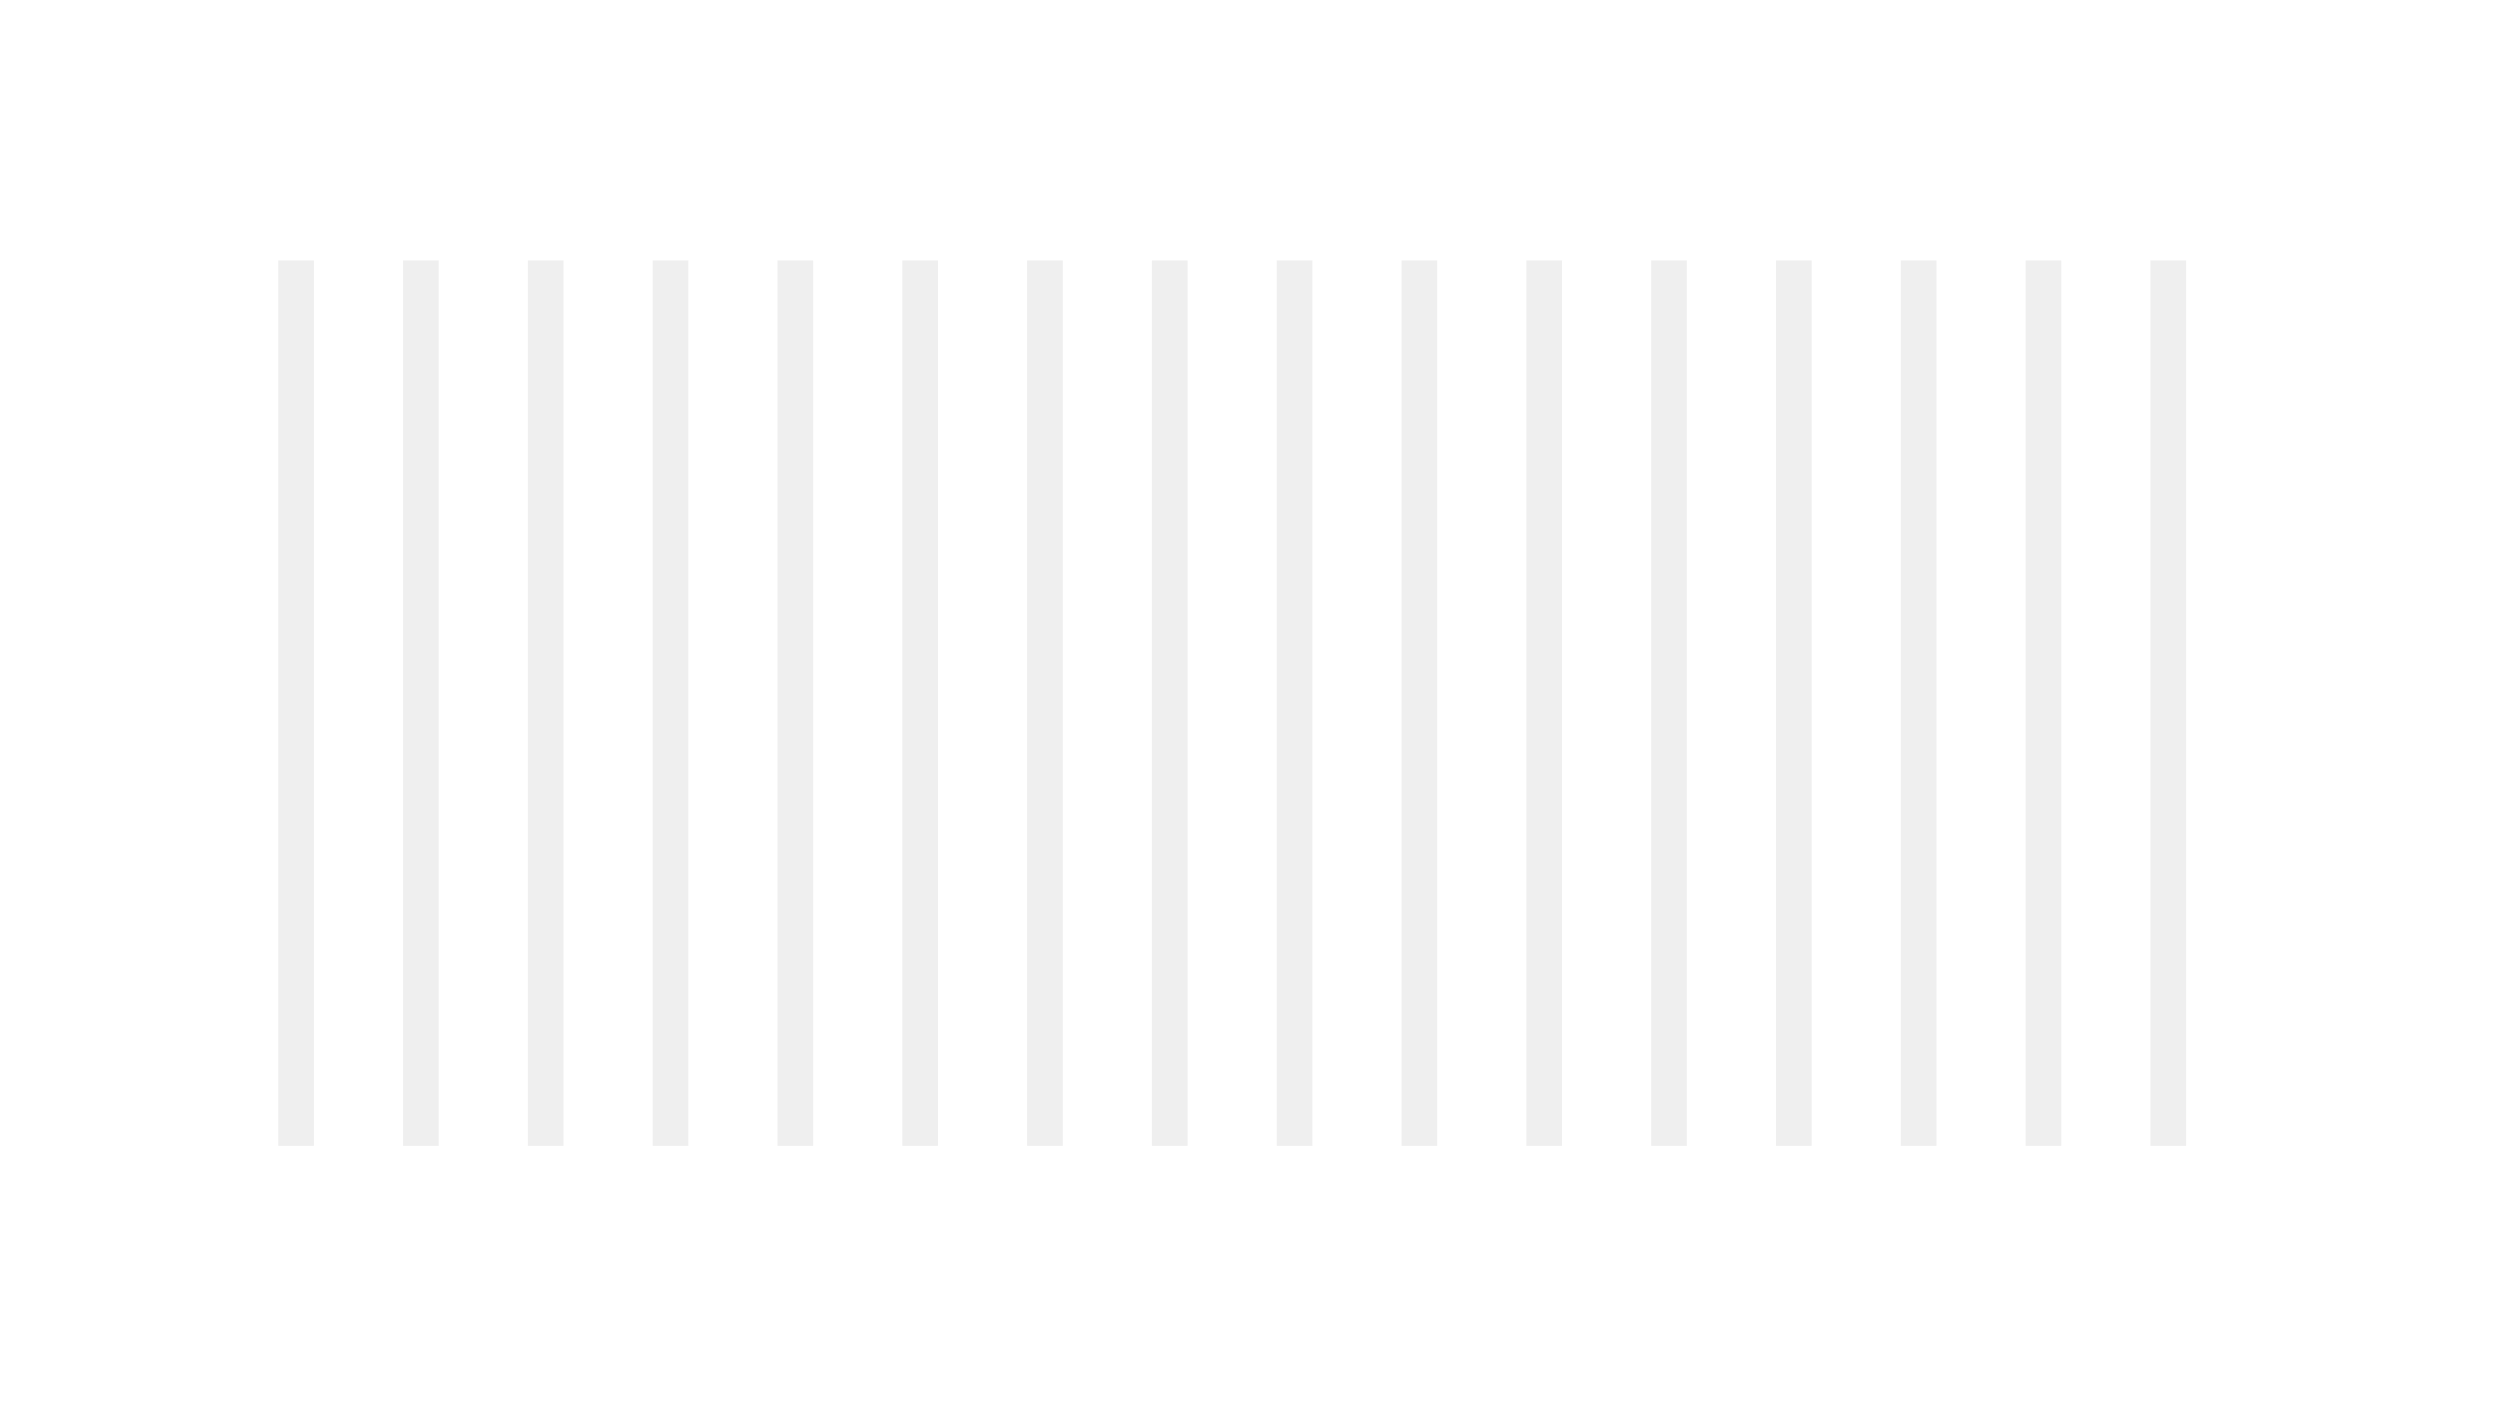
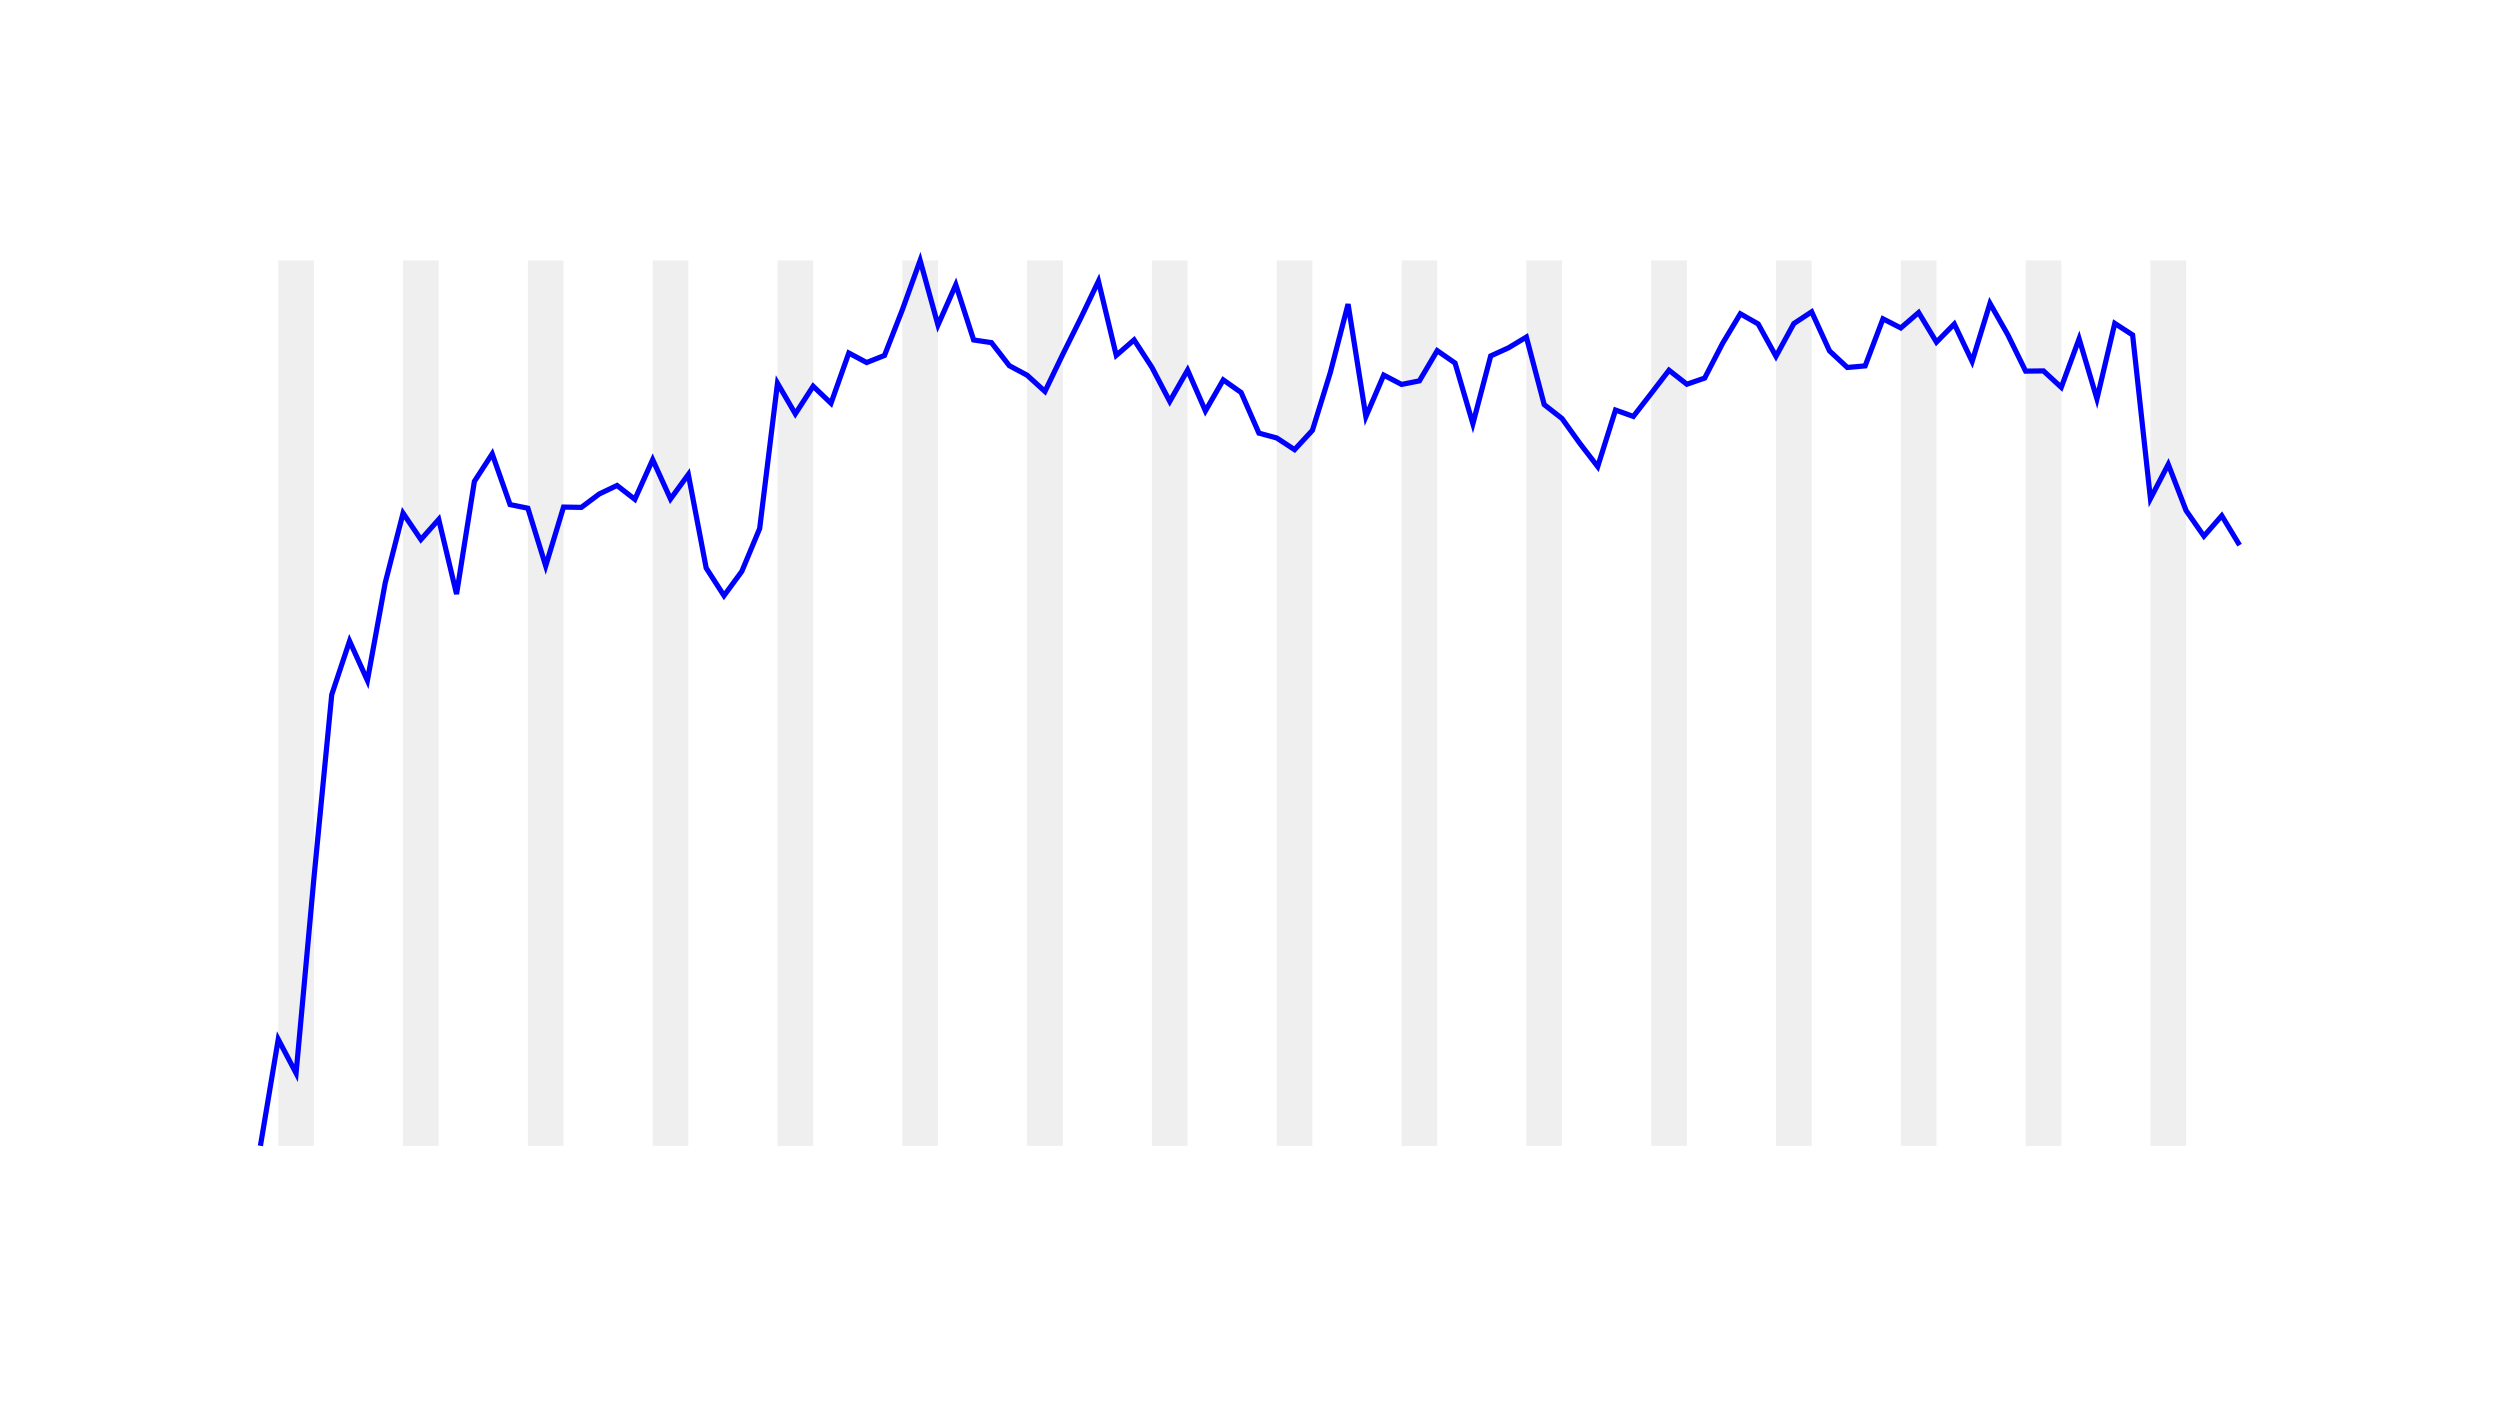
- <svg xmlns="http://www.w3.org/2000/svg" xml:space="preserve" id="laid-downloads-by-day-variation-2-day" x="0px" y="0px" width="1920px" height="1080px" viewBox="0 0 1920 1080" enable-background="new 0 0 1920 1080" role="img">
-   <g id="weekend-bands-Laid downloads by day variation 2">
+ <svg xmlns="http://www.w3.org/2000/svg" xml:space="preserve" id="laid-downloads-by-day-variation-1-day" x="0px" y="0px" width="1920px" height="1080px" viewBox="0 0 1920 1080" enable-background="new 0 0 1920 1080" role="img">
+   <g id="weekend-bands-Laid downloads by day variation 1">
    <rect x="213.694" y="200" width="27.387" height="680" style="fill:rgb(148,148,148); fill-opacity:0.15; stroke:rgb(148,148,148); stroke-opacity:0; stroke-width:0" />
    <rect x="309.55" y="200" width="27.387" height="680" style="fill:rgb(148,148,148); fill-opacity:0.15; stroke:rgb(148,148,148); stroke-opacity:0; stroke-width:0" />
    <rect x="405.405" y="200" width="27.387" height="680" style="fill:rgb(148,148,148); fill-opacity:0.15; stroke:rgb(148,148,148); stroke-opacity:0; stroke-width:0" />
    <rect x="501.261" y="200" width="27.387" height="680" style="fill:rgb(148,148,148); fill-opacity:0.15; stroke:rgb(148,148,148); stroke-opacity:0; stroke-width:0" />
    <rect x="597.117" y="200" width="27.387" height="680" style="fill:rgb(148,148,148); fill-opacity:0.15; stroke:rgb(148,148,148); stroke-opacity:0; stroke-width:0" />
    <rect x="692.973" y="200" width="27.387" height="680" style="fill:rgb(148,148,148); fill-opacity:0.15; stroke:rgb(148,148,148); stroke-opacity:0; stroke-width:0" />
    <rect x="788.829" y="200" width="27.387" height="680" style="fill:rgb(148,148,148); fill-opacity:0.15; stroke:rgb(148,148,148); stroke-opacity:0; stroke-width:0" />
    <rect x="884.685" y="200" width="27.387" height="680" style="fill:rgb(148,148,148); fill-opacity:0.15; stroke:rgb(148,148,148); stroke-opacity:0; stroke-width:0" />
    <rect x="980.541" y="200" width="27.387" height="680" style="fill:rgb(148,148,148); fill-opacity:0.15; stroke:rgb(148,148,148); stroke-opacity:0; stroke-width:0" />
    <rect x="1076.396" y="200" width="27.387" height="680" style="fill:rgb(148,148,148); fill-opacity:0.15; stroke:rgb(148,148,148); stroke-opacity:0; stroke-width:0" />
    <rect x="1172.252" y="200" width="27.387" height="680" style="fill:rgb(148,148,148); fill-opacity:0.15; stroke:rgb(148,148,148); stroke-opacity:0; stroke-width:0" />
    <rect x="1268.108" y="200" width="27.387" height="680" style="fill:rgb(148,148,148); fill-opacity:0.15; stroke:rgb(148,148,148); stroke-opacity:0; stroke-width:0" />
    <rect x="1363.964" y="200" width="27.387" height="680" style="fill:rgb(148,148,148); fill-opacity:0.15; stroke:rgb(148,148,148); stroke-opacity:0; stroke-width:0" />
    <rect x="1459.82" y="200" width="27.387" height="680" style="fill:rgb(148,148,148); fill-opacity:0.15; stroke:rgb(148,148,148); stroke-opacity:0; stroke-width:0" />
    <rect x="1555.676" y="200" width="27.387" height="680" style="fill:rgb(148,148,148); fill-opacity:0.15; stroke:rgb(148,148,148); stroke-opacity:0; stroke-width:0" />
    <rect x="1651.532" y="200" width="27.387" height="680" style="fill:rgb(148,148,148); fill-opacity:0.15; stroke:rgb(148,148,148); stroke-opacity:0; stroke-width:0" />
  </g>
-   <g id="polyline-Laid downloads by day variation 2">
-     <polyline points="200,-nan 213.694,-nan 227.387,-nan 241.081,-nan 254.775,-nan 268.468,-nan 282.162,-nan 295.856,-nan 309.55,-nan 323.243,-nan 336.937,-nan 350.631,-nan 364.324,-nan 378.018,-nan 391.712,-nan 405.405,-nan 419.099,-nan 432.793,-nan 446.486,-nan 460.18,-nan 473.874,-nan 487.568,-nan 501.261,-nan 514.955,-nan 528.649,-nan 542.342,-nan 556.036,-nan 569.73,-nan 583.423,-nan 597.117,-nan 610.811,-nan 624.505,-nan 638.198,-nan 651.892,-nan 665.586,-nan 679.279,-nan 692.973,-nan 706.667,-nan 720.36,-nan 734.054,-nan 747.748,-nan 761.441,-nan 775.135,-nan 788.829,-nan 802.523,-nan 816.216,-nan 829.91,-nan 843.604,-nan 857.297,-nan 870.991,-nan 884.685,-nan 898.378,-nan 912.072,-nan 925.766,-nan 939.459,-nan 953.153,-nan 966.847,-nan 980.541,-nan 994.234,-nan 1007.93,-nan 1021.62,-nan 1035.32,-nan 1049.01,-nan 1062.7,-nan 1076.4,-nan 1090.09,-nan 1103.78,-nan 1117.48,-nan 1131.17,-nan 1144.86,-nan 1158.56,-nan 1172.25,-nan 1185.95,-nan 1199.64,-nan 1213.33,-nan 1227.03,-nan 1240.72,-nan 1254.41,-nan 1268.11,-nan 1281.8,-nan 1295.5,-nan 1309.19,-nan 1322.88,-nan 1336.58,-nan 1350.27,-nan 1363.96,-nan 1377.66,-nan 1391.35,-nan 1405.05,-nan 1418.74,-nan 1432.43,-nan 1446.13,-nan 1459.82,-nan 1473.51,-nan 1487.21,-nan 1500.9,-nan 1514.59,-nan 1528.29,-nan 1541.98,-nan 1555.68,-nan 1569.37,-nan 1583.06,-nan 1596.76,-nan 1610.45,-nan 1624.14,-nan 1637.84,-nan 1651.53,-nan 1665.23,-nan 1678.92,-nan 1692.61,-nan 1706.31,-nan 1720,-nan " style="fill:rgb(0,0,255); fill-opacity:0; stroke:rgb(0,0,255); stroke-opacity:1; stroke-width:4" />
+   <g id="polyline-Laid downloads by day variation 1">
+     <polyline points="200,880 213.694,798.177 227.387,824.218 241.081,674.576 254.775,533.51 268.468,492.321 282.162,522.621 295.856,447.578 309.55,394.114 323.243,414.36 336.937,398.917 350.631,456.255 364.324,369.713 378.018,348.567 391.712,387.517 405.405,390.306 419.099,434.615 432.793,389.428 446.486,389.67 460.18,379.397 473.874,372.839 487.568,383.493 501.261,353.018 514.955,383.212 528.649,364.381 542.342,436.205 556.036,457.477 569.73,438.781 583.423,405.911 597.117,294.292 610.811,317.842 624.505,296.613 638.198,309.712 651.892,271.109 665.586,278.428 679.279,273 692.973,238.004 706.667,200 720.36,249.631 734.054,218.676 747.748,261.097 761.441,263.141 775.135,280.832 788.829,288.162 802.523,300.617 816.216,272.126 829.91,244.548 843.604,215.94 857.297,272.917 870.991,261.034 884.685,282.141 898.378,308.271 912.072,284.227 925.766,315.59 939.459,291.752 953.153,301.422 966.847,332.643 980.541,336.372 994.234,345.334 1007.93,330.504 1021.62,286.35 1035.32,233.556 1049.01,319.982 1062.7,288.075 1076.4,295.236 1090.09,292.513 1103.78,269.314 1117.48,278.816 1131.17,325.427 1144.86,273.361 1158.56,267.111 1172.25,258.865 1185.95,310.735 1199.64,321.446 1213.33,340.525 1227.03,358.343 1240.72,314.918 1254.41,319.813 1268.11,302.144 1281.8,284.34 1295.5,295.087 1309.19,290.361 1322.88,263.823 1336.58,240.994 1350.27,248.794 1363.96,273.649 1377.66,248.489 1391.35,239.484 1405.05,269.473 1418.74,282.213 1432.43,281.001 1446.13,244.862 1459.82,251.867 1473.51,240.03 1487.21,262.76 1500.9,248.843 1514.59,277.59 1528.29,233.009 1541.98,257.067 1555.68,285.032 1569.37,284.856 1583.06,297.465 1596.76,260.213 1610.45,306.314 1624.14,248.37 1637.84,257.242 1651.53,382.94 1665.23,356.618 1678.92,392.127 1692.61,411.753 1706.31,396.065 1720,418.698 " style="fill:rgb(0,0,255); fill-opacity:0; stroke:rgb(0,0,255); stroke-opacity:1; stroke-width:4" />
  </g>
</svg>
